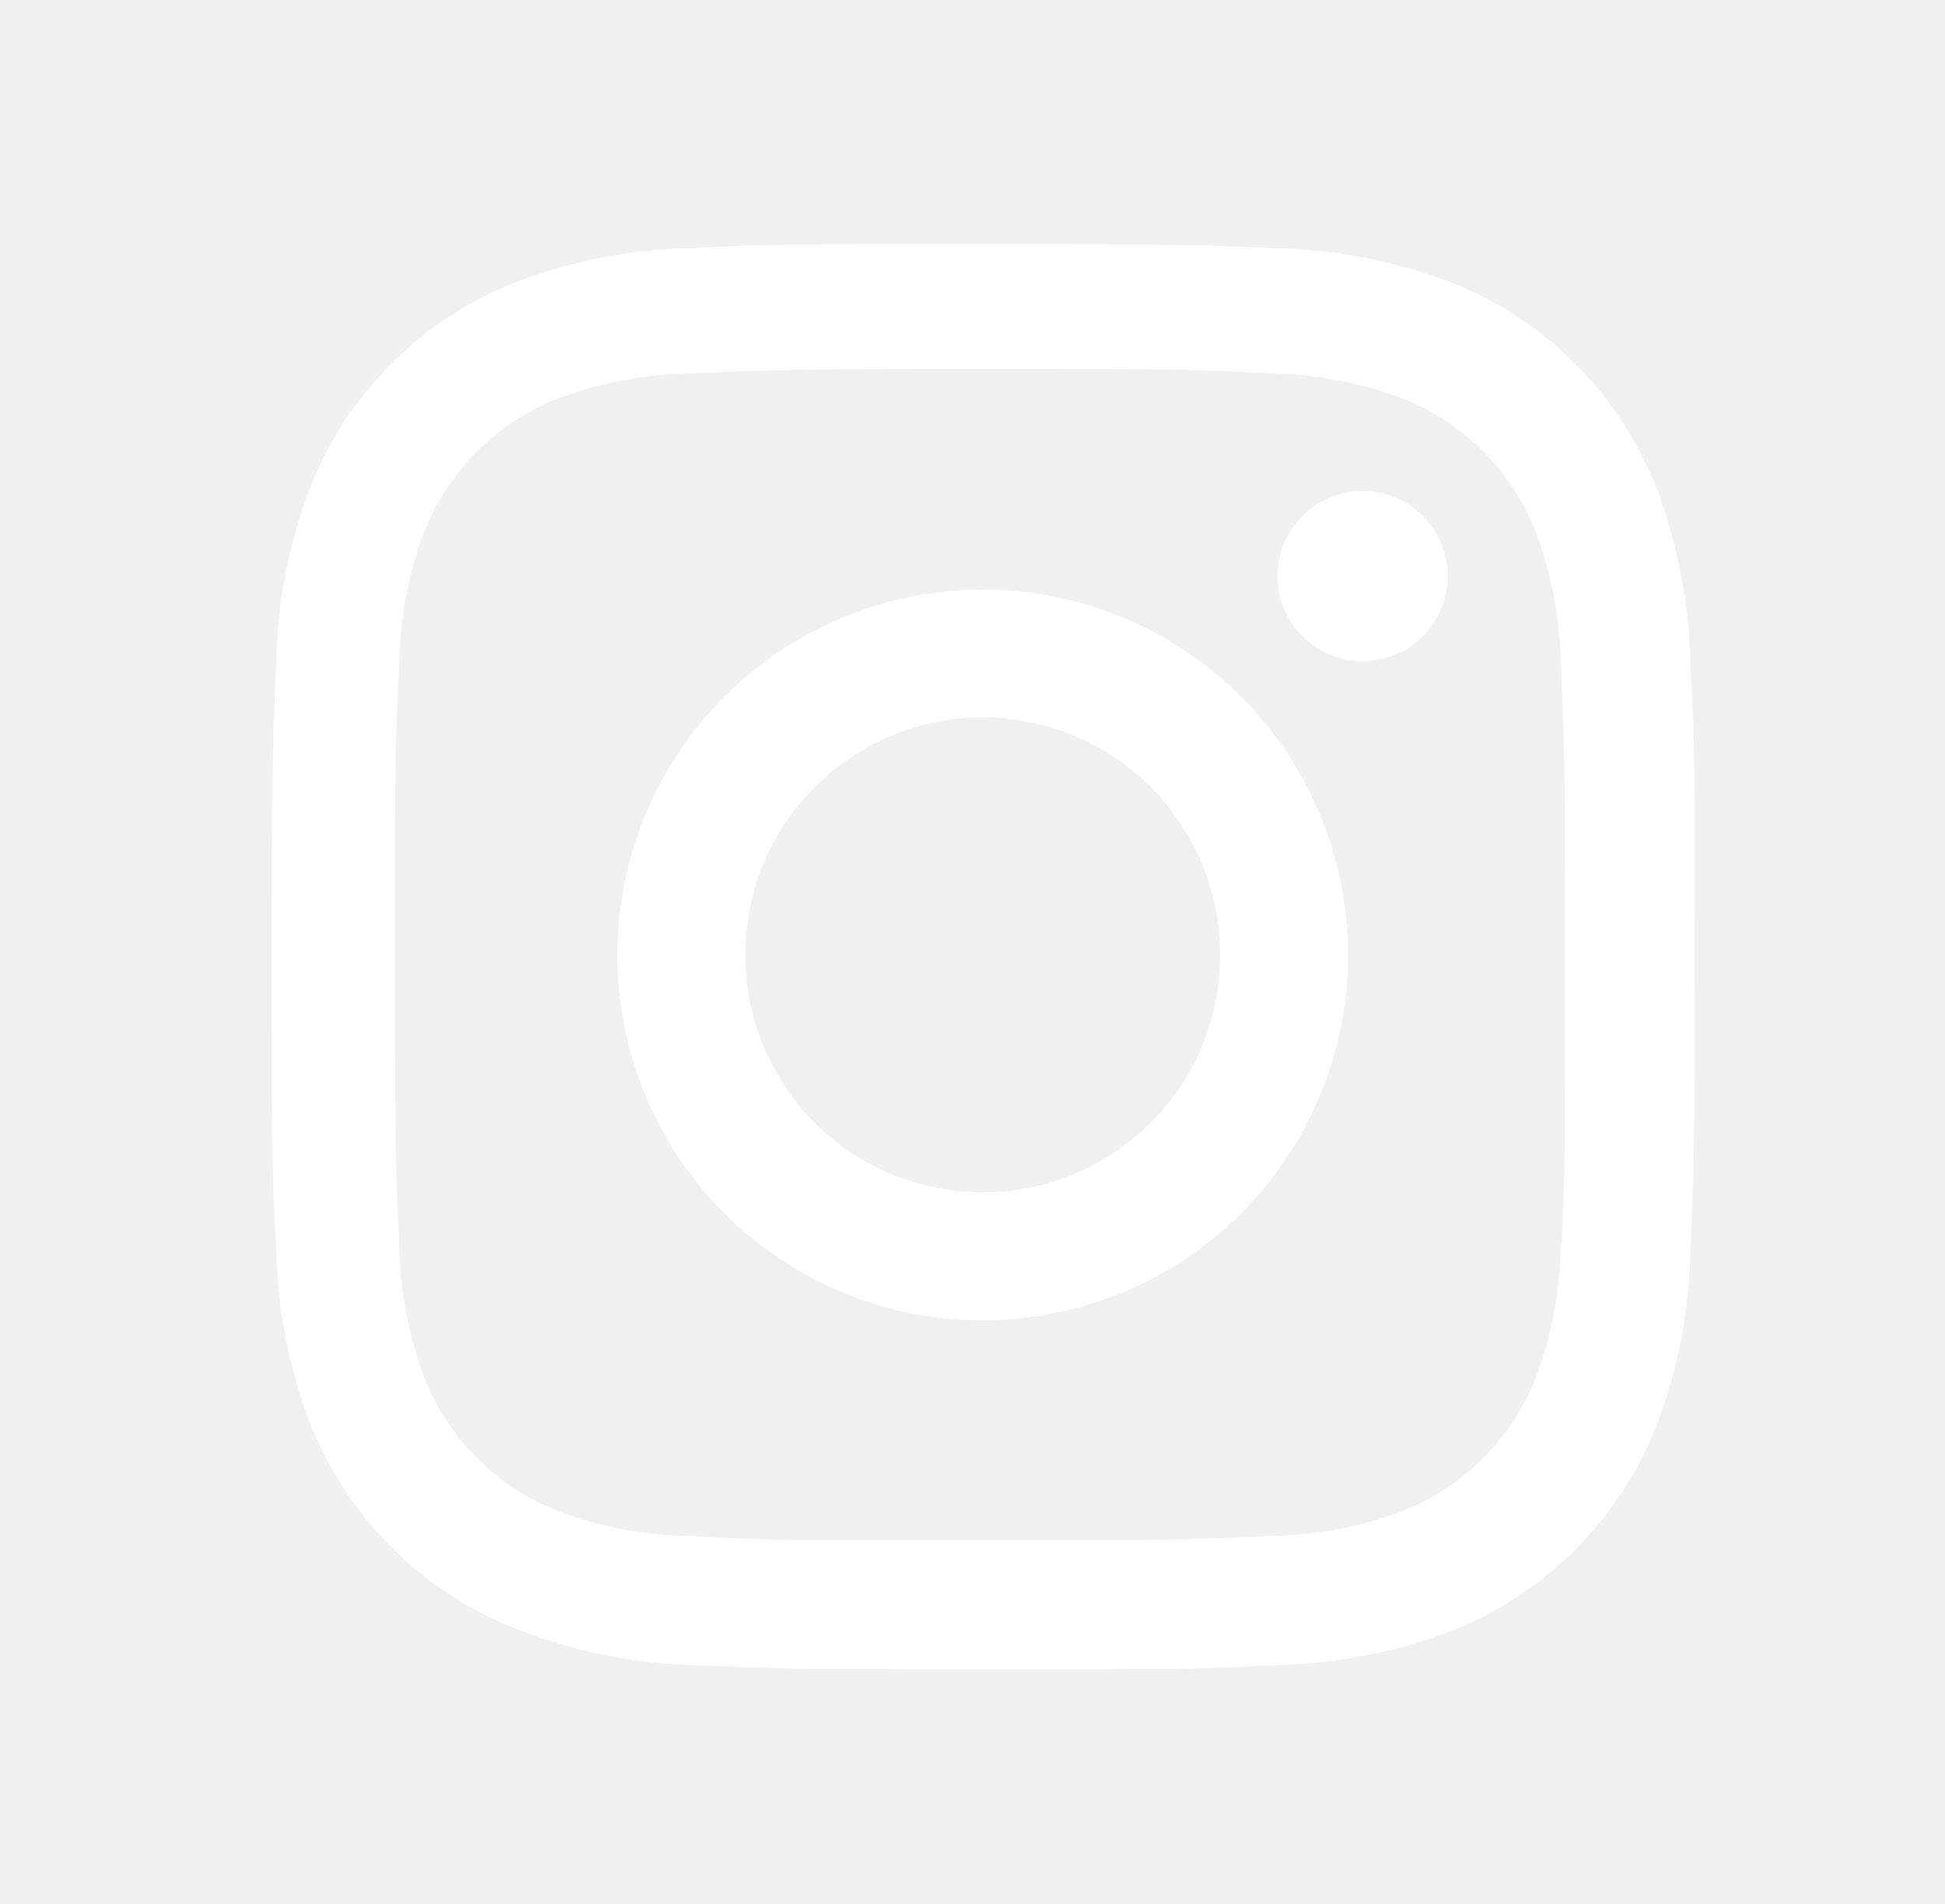
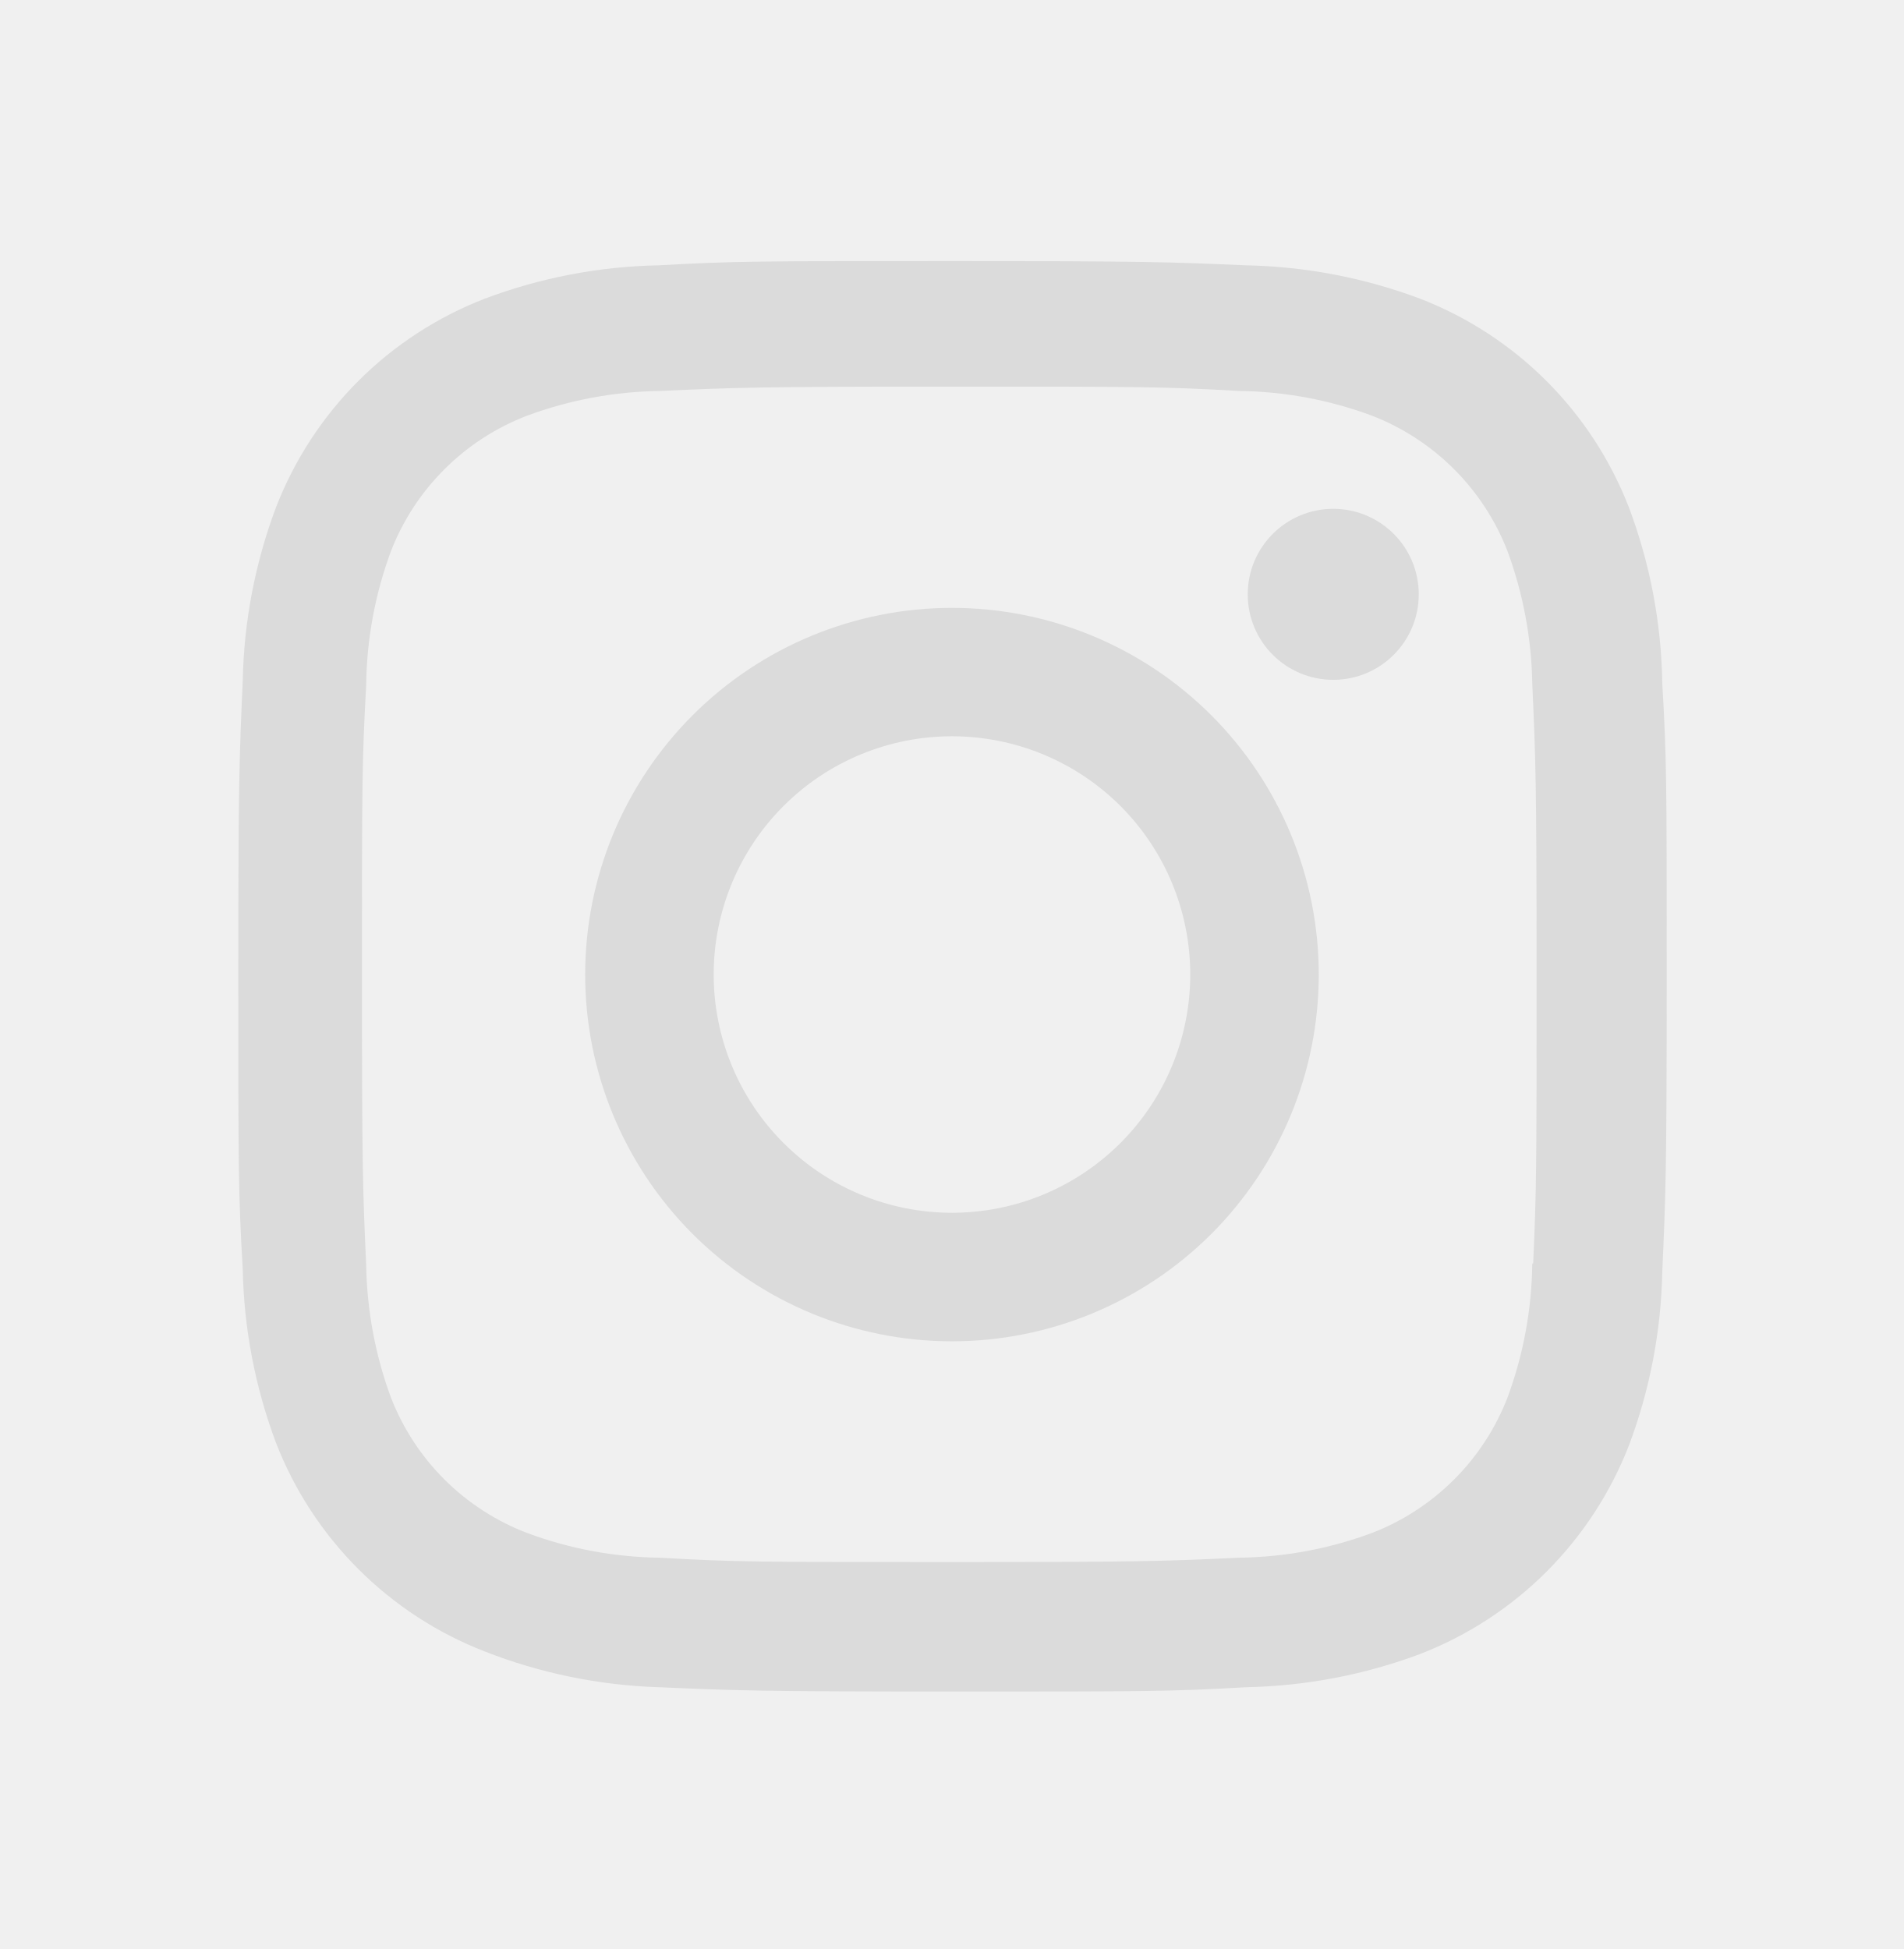
- <svg xmlns="http://www.w3.org/2000/svg" width="47" height="46" viewBox="0 0 47 46" fill="none">
-   <path d="M23.747 14.244C21.405 14.244 19.159 15.174 17.503 16.83C15.848 18.486 14.917 20.732 14.917 23.073C14.917 25.415 15.848 27.661 17.503 29.317C19.159 30.973 21.405 31.903 23.747 31.903C26.089 31.903 28.335 30.973 29.991 29.317C31.647 27.661 32.577 25.415 32.577 23.073C32.577 20.732 31.647 18.486 29.991 16.83C28.335 15.174 26.089 14.244 23.747 14.244ZM23.747 28.808C22.226 28.808 20.767 28.203 19.691 27.128C18.615 26.052 18.011 24.593 18.011 23.072C18.011 21.55 18.615 20.091 19.691 19.015C20.767 17.94 22.226 17.335 23.747 17.335C25.268 17.335 26.728 17.94 27.803 19.015C28.879 20.091 29.483 21.55 29.483 23.072C29.483 24.593 28.879 26.052 27.803 27.128C26.728 28.203 25.268 28.808 23.747 28.808Z" fill="white" />
-   <path d="M32.926 15.977C34.063 15.977 34.985 15.056 34.985 13.919C34.985 12.782 34.063 11.86 32.926 11.86C31.789 11.86 30.868 12.782 30.868 13.919C30.868 15.056 31.789 15.977 32.926 15.977Z" fill="white" />
-   <path d="M40.043 11.826C39.601 10.684 38.926 9.647 38.06 8.782C37.194 7.916 36.157 7.241 35.016 6.8C33.679 6.298 32.268 6.027 30.841 5.998C29.002 5.917 28.42 5.895 23.757 5.895C19.094 5.895 18.496 5.895 16.672 5.998C15.247 6.025 13.836 6.297 12.502 6.8C11.36 7.241 10.322 7.916 9.457 8.781C8.591 9.647 7.915 10.684 7.474 11.826C6.972 13.162 6.702 14.573 6.674 16C6.592 17.837 6.567 18.419 6.567 23.084C6.567 27.748 6.567 28.341 6.674 30.169C6.702 31.597 6.972 33.007 7.474 34.345C7.917 35.487 8.593 36.523 9.459 37.389C10.325 38.254 11.362 38.929 12.504 39.371C13.835 39.893 15.246 40.183 16.676 40.23C18.515 40.311 19.097 40.335 23.761 40.335C28.424 40.335 29.021 40.335 30.845 40.23C32.272 40.201 33.683 39.931 35.019 39.43C36.161 38.988 37.197 38.312 38.063 37.446C38.929 36.581 39.605 35.544 40.047 34.402C40.55 33.066 40.819 31.656 40.847 30.228C40.929 28.391 40.954 27.809 40.954 23.144C40.954 18.479 40.954 17.887 40.847 16.059C40.825 14.612 40.553 13.18 40.043 11.826ZM37.718 30.028C37.705 31.128 37.504 32.218 37.124 33.251C36.837 33.993 36.398 34.668 35.835 35.23C35.272 35.793 34.597 36.232 33.855 36.518C32.833 36.897 31.755 37.098 30.666 37.112C28.852 37.196 28.34 37.217 23.688 37.217C19.032 37.217 18.557 37.217 16.709 37.112C15.62 37.099 14.542 36.898 13.521 36.518C12.776 36.234 12.099 35.796 11.533 35.233C10.968 34.67 10.527 33.995 10.239 33.251C9.864 32.229 9.663 31.152 9.645 30.064C9.563 28.25 9.544 27.738 9.544 23.086C9.544 18.433 9.544 17.957 9.645 16.107C9.657 15.007 9.858 13.917 10.239 12.885C10.821 11.379 12.015 10.193 13.521 9.616C14.542 9.238 15.62 9.038 16.709 9.022C18.525 8.94 19.034 8.917 23.688 8.917C28.342 8.917 28.819 8.917 30.666 9.022C31.755 9.036 32.834 9.236 33.855 9.616C34.597 9.903 35.272 10.342 35.835 10.905C36.398 11.468 36.837 12.143 37.124 12.885C37.499 13.907 37.7 14.984 37.718 16.073C37.8 17.889 37.821 18.398 37.821 23.052C37.821 27.704 37.821 28.204 37.739 30.029H37.718V30.028Z" fill="white" />
+ <svg xmlns="http://www.w3.org/2000/svg" width="42" height="43" viewBox="0 0 42 43" fill="none">
+   <path d="M21 13.411C18.855 13.411 16.797 14.263 15.279 15.781C13.762 17.298 12.909 19.356 12.909 21.502C12.909 23.648 13.762 25.706 15.279 27.224C16.797 28.741 18.855 29.593 21 29.593C23.146 29.593 25.204 28.741 26.722 27.224C28.239 25.706 29.092 23.648 29.092 21.502C29.092 19.356 28.239 17.298 26.722 15.781C25.204 14.263 23.146 13.411 21 13.411V13.411ZM21 26.757C19.606 26.757 18.269 26.203 17.284 25.217C16.298 24.232 15.744 22.895 15.744 21.5C15.744 20.106 16.298 18.769 17.284 17.783C18.269 16.798 19.606 16.244 21 16.244C22.395 16.244 23.732 16.798 24.718 17.783C25.703 18.769 26.257 20.106 26.257 21.5C26.257 22.895 25.703 24.232 24.718 25.217C23.732 26.203 22.395 26.757 21 26.757V26.757Z" fill="#DBDBDB" />
+   <path d="M29.412 14.999C30.453 14.999 31.298 14.155 31.298 13.113C31.298 12.071 30.453 11.226 29.412 11.226C28.37 11.226 27.525 12.071 27.525 13.113C27.525 14.155 28.37 14.999 29.412 14.999Z" fill="#DBDBDB" />
+   <path d="M35.934 11.195C35.528 10.149 34.909 9.199 34.116 8.406C33.323 7.613 32.372 6.994 31.326 6.589C30.102 6.13 28.808 5.881 27.501 5.854C25.816 5.781 25.282 5.76 21.009 5.76C16.736 5.76 16.188 5.76 14.517 5.854C13.211 5.88 11.918 6.128 10.695 6.589C9.649 6.994 8.698 7.612 7.905 8.405C7.112 9.198 6.493 10.149 6.088 11.195C5.628 12.419 5.38 13.713 5.355 15.02C5.28 16.703 5.257 17.237 5.257 21.512C5.257 25.785 5.257 26.329 5.355 28.004C5.381 29.313 5.628 30.604 6.088 31.831C6.494 32.877 7.113 33.827 7.907 34.62C8.701 35.413 9.651 36.032 10.697 36.437C11.918 36.915 13.211 37.181 14.521 37.224C16.206 37.297 16.739 37.32 21.012 37.32C25.286 37.32 25.833 37.32 27.505 37.224C28.812 37.197 30.105 36.95 31.33 36.491C32.376 36.085 33.326 35.466 34.119 34.673C34.912 33.879 35.531 32.929 35.937 31.884C36.397 30.659 36.644 29.367 36.67 28.058C36.745 26.375 36.768 25.841 36.768 21.566C36.768 17.291 36.768 16.749 36.67 15.074C36.65 13.748 36.401 12.436 35.934 11.195V11.195ZM33.802 27.875C33.791 28.883 33.607 29.882 33.258 30.828C32.995 31.509 32.593 32.127 32.077 32.642C31.561 33.158 30.943 33.56 30.262 33.822C29.326 34.17 28.338 34.354 27.34 34.367C25.678 34.444 25.209 34.463 20.946 34.463C16.68 34.463 16.244 34.463 14.55 34.367C13.553 34.354 12.565 34.17 11.63 33.822C10.947 33.562 10.326 33.16 9.808 32.645C9.29 32.129 8.886 31.51 8.622 30.828C8.278 29.892 8.094 28.905 8.078 27.908C8.002 26.245 7.985 25.776 7.985 21.514C7.985 17.249 7.985 16.814 8.078 15.118C8.089 14.11 8.273 13.112 8.622 12.166C9.156 10.786 10.249 9.699 11.63 9.17C12.565 8.824 13.553 8.64 14.55 8.626C16.214 8.551 16.682 8.53 20.946 8.53C25.21 8.53 25.648 8.53 27.34 8.626C28.338 8.638 29.327 8.822 30.262 9.17C30.943 9.433 31.561 9.836 32.077 10.352C32.593 10.867 32.995 11.486 33.258 12.166C33.602 13.102 33.786 14.089 33.802 15.087C33.877 16.751 33.897 17.218 33.897 21.482C33.897 25.745 33.897 26.203 33.822 27.876H33.802V27.875Z" fill="#DBDBDB" />
</svg>
